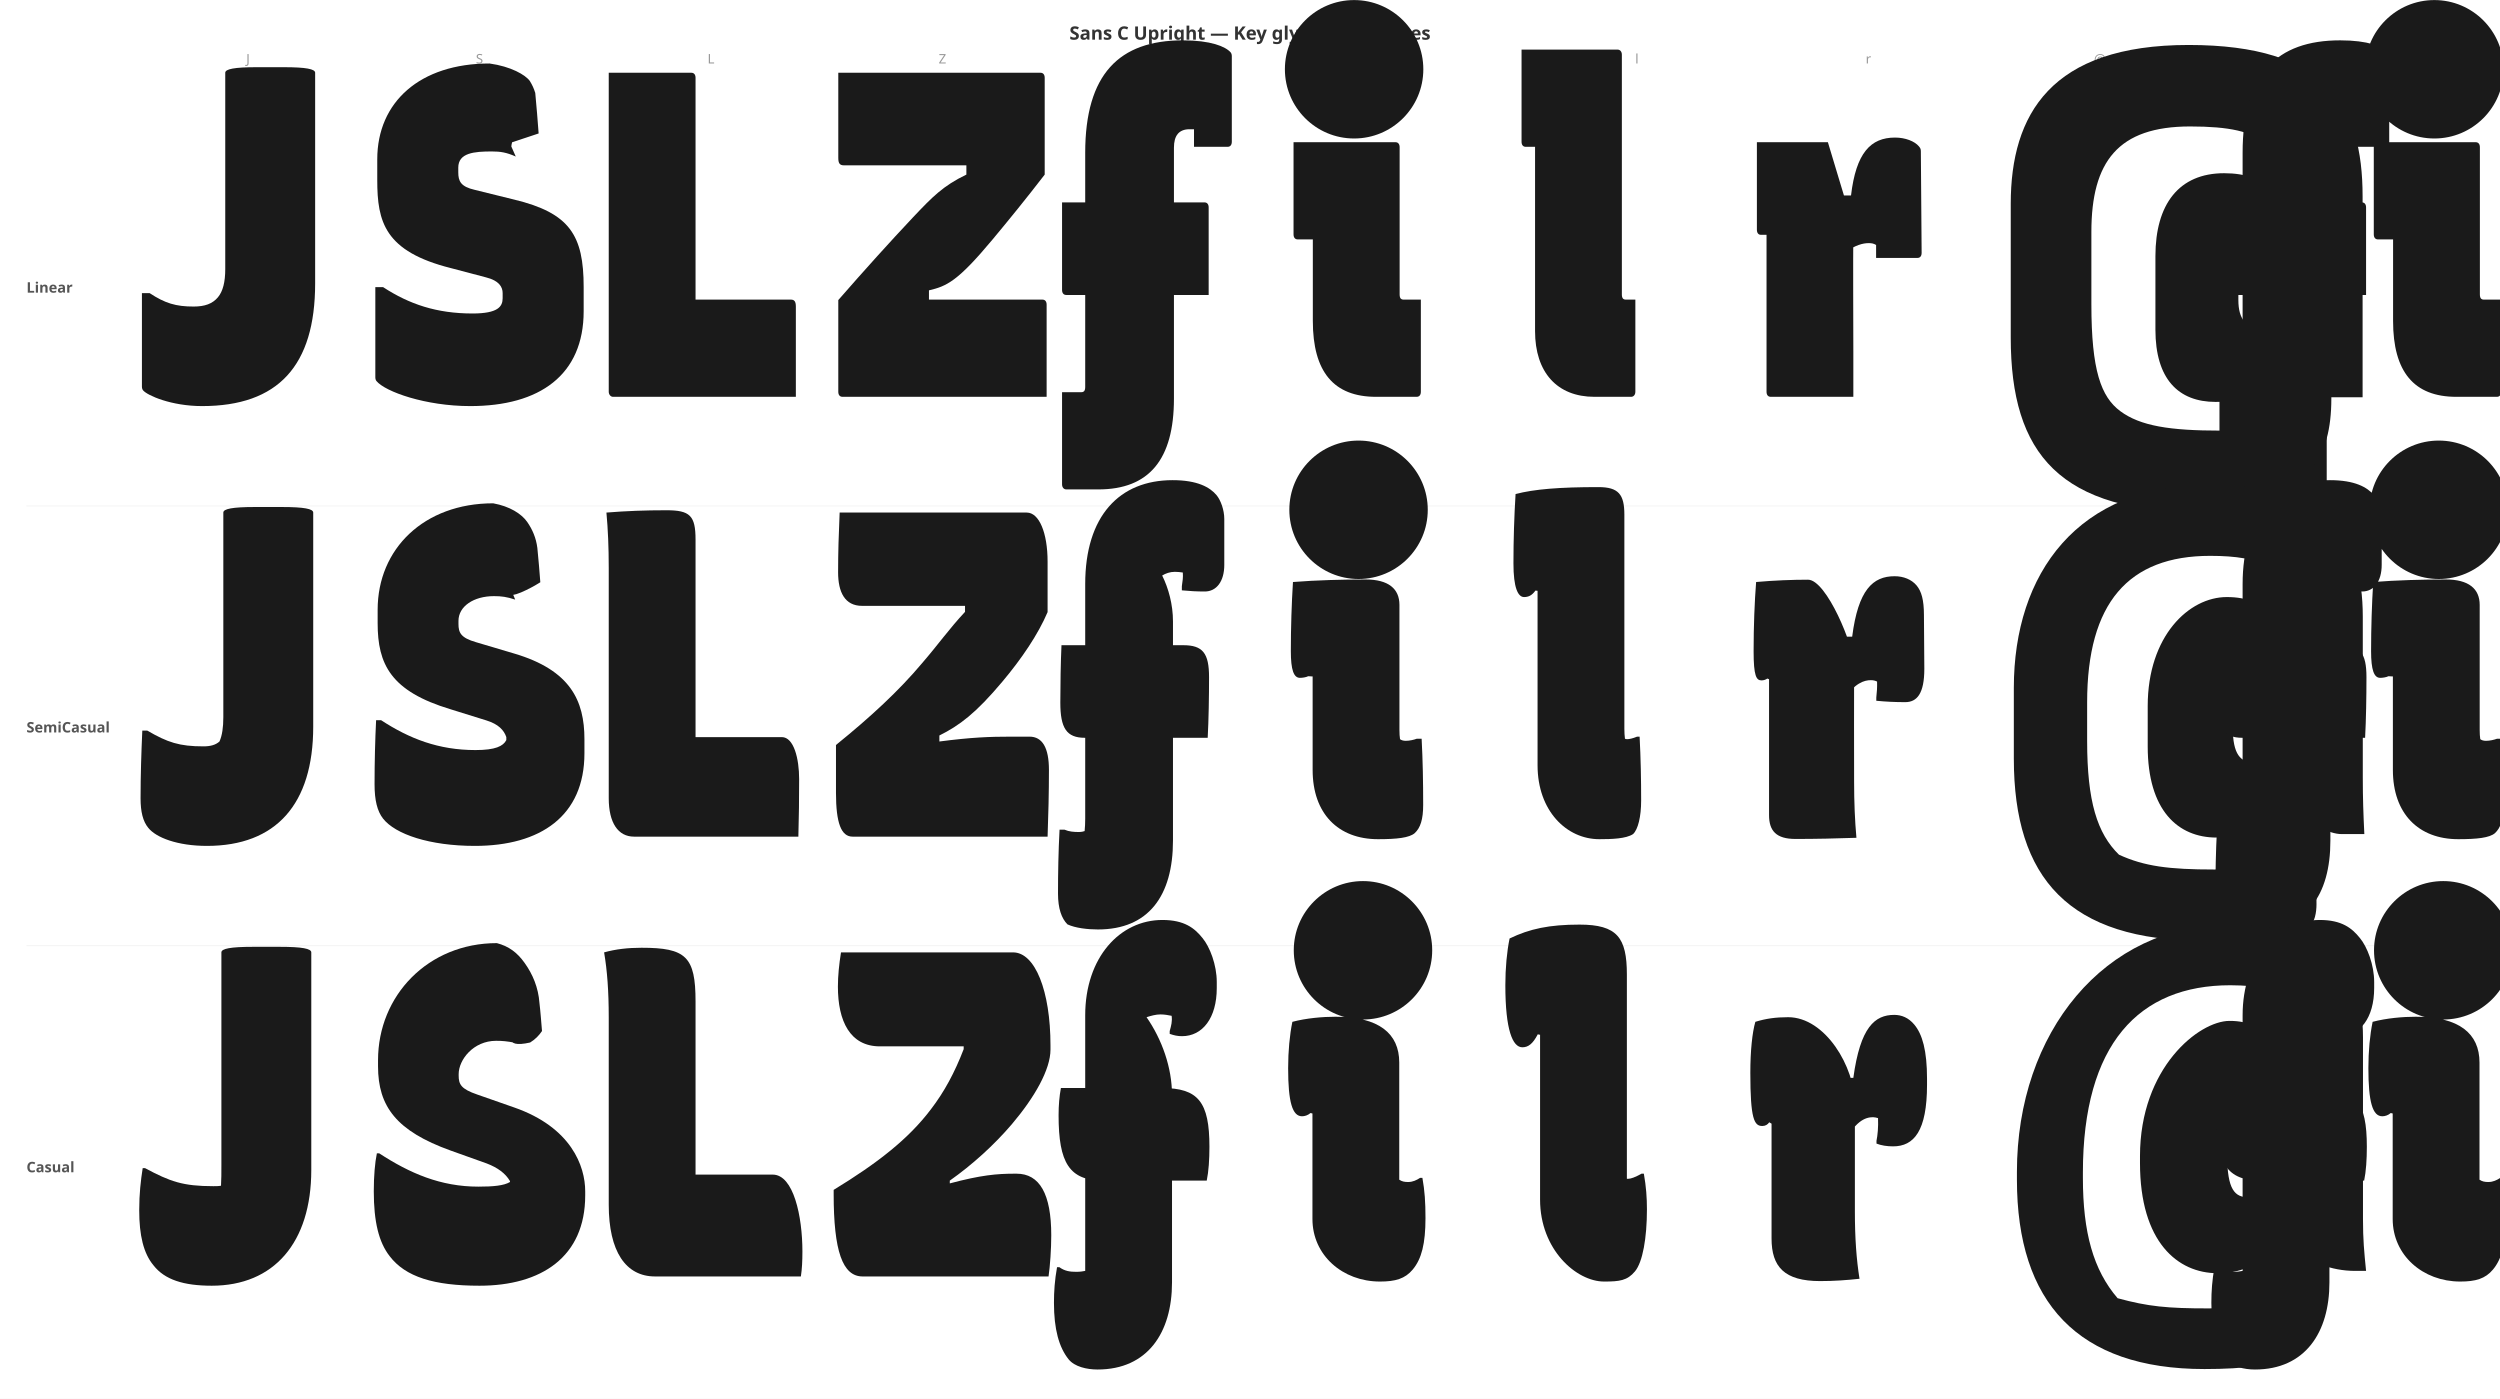
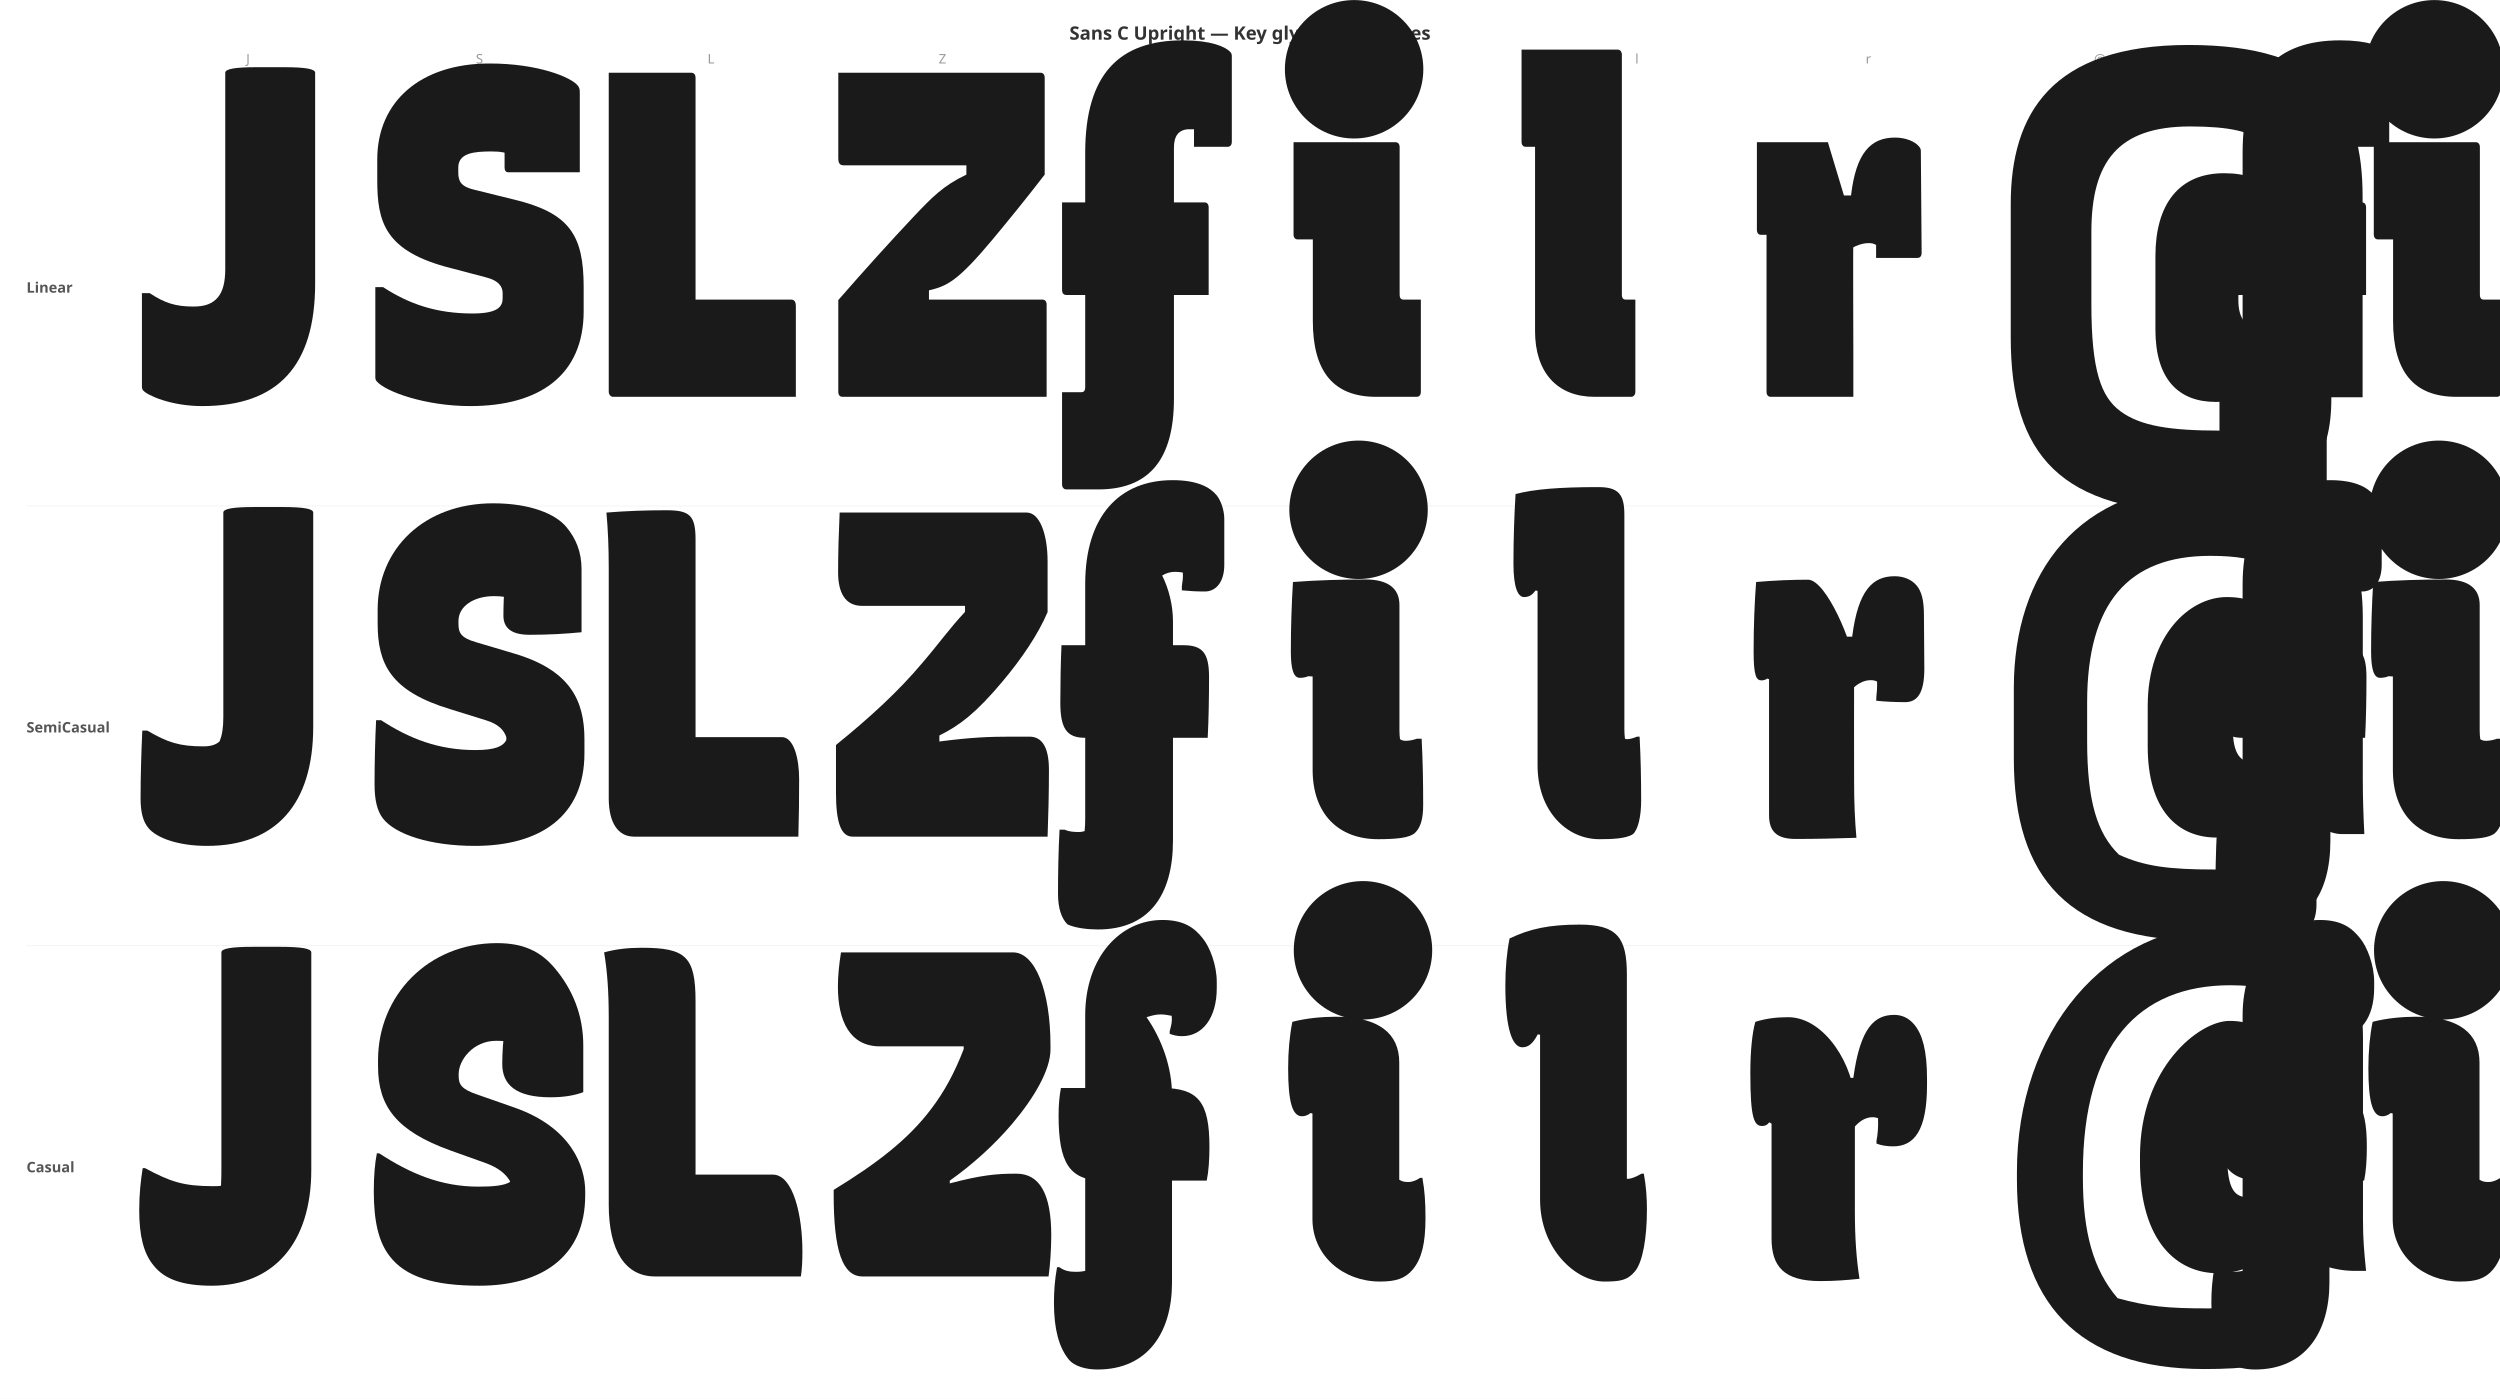
<svg xmlns="http://www.w3.org/2000/svg" width="1890.0" height="1057.5" viewBox="0 0 1890.0 1057.5">
  <rect width="100%" height="100%" fill="white" />
  <text x="945.0" y="30" text-anchor="middle" font-size="14" font-family="sans-serif" font-weight="bold" fill="#333">Sans C Upright — Key glyphs + features</text>
  <text x="187.5" y="48" text-anchor="middle" font-size="10" font-family="sans-serif" fill="#999">J</text>
  <text x="362.5" y="48" text-anchor="middle" font-size="10" font-family="sans-serif" fill="#999">S</text>
  <text x="537.5" y="48" text-anchor="middle" font-size="10" font-family="sans-serif" fill="#999">L</text>
  <text x="712.5" y="48" text-anchor="middle" font-size="10" font-family="sans-serif" fill="#999">Z</text>
  <text x="887.5" y="48" text-anchor="middle" font-size="10" font-family="sans-serif" fill="#999">f</text>
  <text x="1062.5" y="48" text-anchor="middle" font-size="10" font-family="sans-serif" fill="#999">i</text>
  <text x="1237.5" y="48" text-anchor="middle" font-size="10" font-family="sans-serif" fill="#999">l</text>
  <text x="1412.5" y="48" text-anchor="middle" font-size="10" font-family="sans-serif" fill="#999">r</text>
  <text x="1587.5" y="48" text-anchor="middle" font-size="10" font-family="sans-serif" fill="#999">@</text>
  <text x="1762.5" y="48" text-anchor="middle" font-size="10" font-family="sans-serif" fill="#999">fi</text>
  <text x="20" y="221.25" font-size="11" font-family="sans-serif" font-weight="bold" fill="#555">Linear</text>
  <path d="M146.375 231.75C132.958 231.75 124.792 229.3 113.125 221.6H107.292C107.292 245.05 107.292 268.85 107.292 292.3C107.292 293.35 107.583 294.4 108.167 295.1C111.375 298.95 129.458 307.0 152.792 307.0C210.25 307.0 238.25 276.55 238.25 214.25C238.25 161.698 238.25 107.553 238.25 55C238.25 52.2 231.454 50.8 214.465 50.8C207.669 50.8 200.873 50.8 194.077 50.8C177.087 50.8 170.292 52.2 170.292 55C170.292 55 170.292 55 170.292 55C170.292 55 170.292 55 170.292 55C170.292 103.972 170.292 154.428 170.292 203.4C170.292 213.2 168.542 220.2 164.75 224.75C160.667 229.65 154.833 231.75 146.375 231.75Z" fill="#1a1a1a" />
-   <path d="M370.083 48C317.583 48 285.208 77.05 285.208 120.45V136.2C285.208 167.7 290.75 190.1 340.917 202.7L367.458 209.7C377.375 212.15 380.0 217.05 380.0 221.6V225.45C380.0 231.75 376.5 237.0 357.25 237.0C330.125 237.0 309.417 230.0 289.583 217.05H283.75C283.75 239.8 283.75 262.55 283.75 285.3C283.75 286.35 284.042 287.4 284.625 288.1C291.333 296.15 321.667 307.0 355.5 307.0C408.0 307.0 441.25 283.55 441.25 235.25V217.05C441.25 177.85 430.75 161.05 388.75 150.9L359.0 143.55C348.208 141.1 346.458 136.9 346.458 130.25V126.75C346.458 115.55 358.417 114.5 371.833 114.5C378.25 114.5 382.917 115.2 389.917 118.35L386.598 110.808C386.644 111.431 386.653 112.805 386.608 112.684C386.492 111.302 386.525 109.781 387.162 107.559C393.994 105.337 400.599 103.116 407.206 100.894C406.465 90.553 405.614 80.631 404.657 70.289C403.605 66.808 402.352 64.166 400.561 61.245C397.316 56.643 386.218 50.222 370.083 48Z" fill="#1a1a1a" />
+   <path d="M370.083 48C317.583 48 285.208 77.05 285.208 120.45V136.2C285.208 167.7 290.75 190.1 340.917 202.7L367.458 209.7C377.375 212.15 380.0 217.05 380.0 221.6V225.45C380.0 231.75 376.5 237.0 357.25 237.0C330.125 237.0 309.417 230.0 289.583 217.05H283.75C283.75 239.8 283.75 262.55 283.75 285.3C283.75 286.35 284.042 287.4 284.625 288.1C291.333 296.15 321.667 307.0 355.5 307.0C408.0 307.0 441.25 283.55 441.25 235.25V217.05C441.25 177.85 430.75 161.05 388.75 150.9L359.0 143.55C348.208 141.1 346.458 136.9 346.458 130.25V126.75C346.458 115.55 358.417 114.5 371.833 114.5C378.25 114.5 382.917 115.2 389.917 118.35L381.458 105.05C381.458 112.16 381.458 121.15 381.458 126.4C381.458 128.5 382.042 130.25 384.375 130.25C402.458 130.25 420.25 130.25 438.333 130.25C438.333 109.95 438.333 90.7 438.333 70.4C438.333 67.25 438.042 66.2 436.583 64.45C431.625 58.5 407.125 48 370.083 48Z" fill="#1a1a1a" />
  <path d="M463.417 300.0H601.667C601.667 269.55 601.667 260.45 601.667 231.75C601.667 227.9 600.5 226.5 597.875 226.5H525.833C525.833 171.9 525.833 113.45 525.833 58.85C525.833 56.4 524.667 55 522.625 55C500.75 55 482.083 55 460.208 55C460.208 66.55 460.208 78.1 460.208 89.65C460.208 158.25 460.208 227.55 460.208 296.15C460.208 298.25 461.667 300.0 463.417 300.0Z" fill="#1a1a1a" />
  <path d="M791.25 300.0C791.25 276.9 791.25 253.45 791.25 230.35C791.25 227.9 790.083 226.5 788.042 226.5H762.375C741.958 226.5 727.083 226.5 702.292 226.5V219.5C715.708 216.35 723.875 212.85 750.417 181.0C762.667 166.3 775.5 150.55 789.792 132.0V58.85C789.792 56.4 788.625 55 786.583 55H633.75C633.75 79.5 633.75 97.35 633.75 119.4C633.75 123.6 634.917 125.0 638.125 125.0H695.292C713.958 125.0 705.208 125.0 730.583 125.0V132.0C713.083 140.4 704.917 148.8 690.333 164.2C672.542 183.1 653.292 204.45 633.75 226.85V296.15C633.75 298.6 634.917 300.0 636.958 300.0Z" fill="#1a1a1a" />
  <path d="M802.917 296.5C802.917 319.6 802.917 343.05 802.917 366.15C802.917 368.6 804.375 370.0 806.125 370.0C813.574 370.0 822.885 370.0 830.333 370.0C868.833 370.0 887.5 347.25 887.5 301.4C887.5 245.4 887.5 167.7 887.5 111.7C887.5 107.15 888.375 103.65 890.417 101.2C892.167 99.1 895.083 97.7 899.167 97.7C900.333 97.7 901.5 97.7 902.667 97.7C902.667 100.85 902.667 103.3 902.667 106.8V111.0C911.204 111.0 919.504 111.0 928.042 111.0C930.083 111.0 931.25 109.6 931.25 107.15V42.4C931.25 41.35 930.958 40.3 930.375 39.6C926.404 35.104 915.208 30.5 894.208 30.5C846.083 30.5 820.417 56.05 820.417 115.55C820.417 172.25 820.417 235.6 820.417 292.65C820.417 294.05 820.125 295.1 819.542 295.8C819.25 296.15 818.375 296.5 817.5 296.5C814.778 296.5 811.472 296.5 808.75 296.5ZM802.917 153.0C802.917 172.6 802.917 199.55 802.917 219.15C802.917 221.6 804.083 223.0 806.125 223.0H913.75C913.75 203.4 913.75 176.45 913.75 156.85C913.75 154.4 912.583 153.0 910.542 153.0Z" fill="#1a1a1a" />
  <path d="M977.917 107.5C977.917 130.6 977.917 154.05 977.917 177.15C977.917 179.6 979.083 181.0 981.125 181.0C982.583 181.0 985.792 181.0 987.25 181.0H992.5C992.5 197.8 992.5 228.25 992.5 242.6C992.5 281.1 1008.25 300.0 1040.333 300.0C1057.25 300.0 1068.625 300.0 1070.958 300.0C1073.0 300.0 1074.167 298.6 1074.167 296.15C1074.167 273.05 1074.167 249.6 1074.167 226.5H1068.625C1066.583 226.5 1063.083 226.5 1061.042 226.5C1060.167 226.5 1059.292 226.15 1059.0 225.8C1058.417 225.1 1058.125 224.05 1058.125 222.65C1058.125 185.55 1058.125 148.45 1058.125 111.35C1058.125 108.9 1056.958 107.5 1054.917 107.5C1029.833 107.5 1003.0 107.5 977.917 107.5ZM971.383 52.375C971.383 81.274 994.809 104.7 1023.708 104.7C1052.607 104.7 1076.033 81.274 1076.033 52.375C1076.033 23.476 1052.607 0.05 1023.708 0.05C994.809 0.05 971.383 23.476 971.383 52.375Z" fill="#1a1a1a" />
  <path d="M1150.292 37.5C1150.292 60.6 1150.292 84.05 1150.292 107.15C1150.292 109.6 1151.458 111.0 1153.5 111.0C1155.833 111.0 1157.583 111.0 1159.042 111.0H1160.5C1160.5 151.25 1160.5 191.15 1160.5 250.3C1160.5 281.45 1177.125 300.0 1205.417 300.0C1212.708 300.0 1228.458 300.0 1233.125 300.0C1234.875 300.0 1236.333 298.6 1236.333 296.15C1236.333 273.05 1236.333 249.6 1236.333 226.5H1234.292C1232.542 226.5 1230.5 226.5 1229.042 226.5C1228.167 226.5 1227.292 226.15 1227.0 225.8C1226.417 225.1 1226.125 224.05 1226.125 222.65C1226.125 162.45 1226.125 101.55 1226.125 41.35C1226.125 38.9 1224.667 37.5 1222.917 37.5C1186.167 37.5 1163.125 37.5 1150.292 37.5Z" fill="#1a1a1a" />
  <path d="M1328.208 107.5C1328.208 129.55 1328.208 151.6 1328.208 173.65C1328.208 176.1 1329.375 177.5 1331.125 177.5C1332.0 177.5 1333.458 177.5 1334.625 177.5H1335.5C1335.5 217.05 1335.5 256.6 1335.5 296.15C1335.5 298.6 1336.667 300.0 1338.708 300.0C1359.417 300.0 1380.417 300.0 1401.125 300.0C1401.125 288.8 1401.125 277.25 1401.125 266.05C1401.125 236.3 1400.833 206.55 1401.125 171.2C1400.833 170.5 1381.875 107.5 1381.875 107.5C1367.875 107.5 1347.75 107.5 1328.208 107.5ZM1432.625 104.0C1414.25 104.0 1403.167 115.55 1399.375 147.75H1389.167L1394.417 191.15C1402.583 185.2 1408.417 183.8 1412.792 183.8C1415.125 183.8 1416.583 184.15 1418.333 185.2C1418.333 186.95 1418.333 189.05 1418.333 192.2V195.0C1428.833 195.0 1439.042 195.0 1449.542 195.0C1451.583 195.0 1452.75 193.6 1452.75 191.15L1452.167 114.5C1452.167 112.75 1451.875 112.05 1450.708 110.65C1447.5 106.8 1440.5 104.0 1432.625 104.0Z" fill="#1a1a1a" />
  <path d="M1520.125 154.05V255.2C1520.125 343.4 1557.167 387.5 1665.958 387.5C1705.042 387.5 1745.292 381.9 1757.833 377.7C1758.708 377.35 1759.0 375.95 1759.0 374.9C1759.0 366.85 1759.0 324.85 1759.0 316.8H1750.542C1733.042 322.05 1713.5 325.55 1678.792 325.55C1640.292 325.55 1618.125 322.05 1602.958 310.85C1588.375 300.0 1581.083 280.05 1581.083 230.0V175.4C1581.083 122.2 1601.208 95.6 1655.75 95.6C1685.208 95.6 1703.0 99.45 1711.75 108.55C1719.917 116.95 1723.417 126.75 1723.417 157.55C1723.417 187.3 1723.417 210.75 1723.417 263.95C1723.417 265.0 1756.667 300.35 1760.167 300.35H1786.125C1786.125 284.95 1786.125 269.55 1786.125 254.15C1786.125 207.95 1786.125 169.1 1786.125 148.45C1786.125 79.5 1758.708 34.0 1654.583 34.0C1550.458 34.0 1520.125 86.5 1520.125 154.05ZM1744.417 228.6C1734.792 241.55 1720.5 247.85 1708.833 247.85C1698.042 247.85 1692.208 241.2 1692.208 226.85V202.7C1692.208 193.6 1693.375 189.75 1696.0 186.6C1698.333 183.8 1702.417 182.05 1708.833 182.05C1718.167 182.05 1731.292 183.8 1743.833 187.3V143.2H1719.042C1708.25 135.5 1698.333 130.95 1681.417 130.95C1647.292 130.95 1629.5 154.4 1629.5 193.6V249.25C1629.5 286.35 1646.708 303.85 1675.0 303.85C1699.792 303.85 1714.958 300.7 1731.292 281.1H1744.417Z" fill="#1a1a1a" />
  <path d="M1677.917 296.5C1677.917 319.6 1677.917 343.05 1677.917 366.15C1677.917 368.6 1679.375 370.0 1681.125 370.0C1688.574 370.0 1697.885 370.0 1705.333 370.0C1743.833 370.0 1762.5 347.25 1762.5 301.4C1762.5 245.4 1762.5 167.7 1762.5 111.7C1762.5 107.15 1763.375 103.65 1765.417 101.2C1767.167 99.1 1770.083 97.7 1774.167 97.7C1775.333 97.7 1776.5 97.7 1777.667 97.7C1777.667 100.85 1777.667 103.3 1777.667 106.8V111.0C1786.204 111.0 1794.504 111.0 1803.042 111.0C1805.083 111.0 1806.25 109.6 1806.25 107.15V42.4C1806.25 41.35 1805.958 40.3 1805.375 39.6C1801.404 35.104 1790.208 30.5 1769.208 30.5C1721.083 30.5 1695.417 56.05 1695.417 115.55C1695.417 172.25 1695.417 235.6 1695.417 292.65C1695.417 294.05 1695.125 295.1 1694.542 295.8C1694.25 296.15 1693.375 296.5 1692.5 296.5C1689.778 296.5 1686.472 296.5 1683.75 296.5ZM1677.917 153.0C1677.917 172.6 1677.917 199.55 1677.917 219.15C1677.917 221.6 1679.083 223.0 1681.125 223.0H1788.75C1788.75 203.4 1788.75 176.45 1788.75 156.85C1788.75 154.4 1787.583 153.0 1785.542 153.0ZM1794.583 107.5C1794.583 130.6 1794.583 154.05 1794.583 177.15C1794.583 179.6 1795.75 181.0 1797.792 181.0C1799.25 181.0 1802.458 181.0 1803.917 181.0H1809.167C1809.167 197.8 1809.167 228.25 1809.167 242.6C1809.167 281.1 1824.917 300.0 1857.0 300.0C1873.917 300.0 1885.292 300.0 1887.625 300.0C1889.667 300.0 1890.833 298.6 1890.833 296.15C1890.833 273.05 1890.833 249.6 1890.833 226.5H1885.292C1883.25 226.5 1879.75 226.5 1877.708 226.5C1876.833 226.5 1875.958 226.15 1875.667 225.8C1875.083 225.1 1874.792 224.05 1874.792 222.65C1874.792 185.55 1874.792 148.45 1874.792 111.35C1874.792 108.9 1873.625 107.5 1871.583 107.5C1846.5 107.5 1819.667 107.5 1794.583 107.5ZM1788.05 52.375C1788.05 81.274 1811.476 104.7 1840.375 104.7C1869.274 104.7 1892.7 81.274 1892.7 52.375C1892.7 23.476 1869.274 0.05 1840.375 0.05C1811.476 0.05 1788.05 23.476 1788.05 52.375Z" fill="#1a1a1a" />
  <line x1="20" y1="382.5" x2="1870.0" y2="382.5" stroke="#eee" stroke-width="0.5" />
  <text x="20" y="553.75" font-size="11" font-family="sans-serif" font-weight="bold" fill="#555">SemiCasual</text>
  <path d="M153.812 564.25C135.583 564.25 126.688 561.275 111.375 552.35H107.583C106.854 568.8 106.271 585.6 106.271 603.625C106.271 613.6 108.021 620.95 112.104 625.85C117.938 633.2 134.125 639.5 156.438 639.5C208.646 639.5 236.792 608.0 236.792 549.375C236.792 495.956 236.792 440.919 236.792 387.5C236.792 384.7 229.996 383.3 213.006 383.3C206.21 383.3 199.415 383.3 192.619 383.3C175.629 383.3 168.833 384.7 168.833 387.5C168.833 387.5 168.833 387.5 168.833 387.5C168.833 387.5 168.833 387.5 168.833 387.5C168.833 438.551 168.833 491.149 168.833 542.2C168.833 549.9 167.958 556.025 165.917 560.575C163.0 563.2 159.062 564.25 153.812 564.25Z" fill="#1a1a1a" />
-   <path d="M372.854 380.5C320.646 380.5 285.5 414.8 285.5 461.0V471.15C285.5 502.125 295.271 522.6 340.771 536.25L367.75 544.65C376.792 547.45 381.021 552.0 382.771 557.25V559.525C380.438 564.075 374.604 567.05 359.438 567.05C331.583 567.05 309.562 558.475 288.125 544.475H284.333C283.604 559.35 283.167 575.8 283.167 592.95C283.167 605.025 285.208 613.25 289.583 618.85C298.917 630.75 324.875 639.5 359.0 639.5C408.583 639.5 441.833 616.925 441.833 569.5V558.825C441.833 529.775 431.333 506.675 388.75 494.075L359.875 485.5C348.354 482.175 346.604 478.325 346.604 471.675V469.4C346.604 458.375 358.125 450.675 373.438 450.675C379.125 450.675 383.062 451.2 389.479 453.3L386.495 446.031C386.351 447.044 386.345 448.573 386.401 448.934C386.386 450.135 388.387 450.146 393.967 447.847C399.326 445.548 404.048 442.969 408.481 440.181C407.842 431.932 407.092 422.423 406.237 414.244C405.286 406.695 402.559 400.336 398.536 394.537C394.168 388.388 385.445 382.799 372.854 380.5Z" fill="#1a1a1a" />
+   <path d="M372.854 380.5C320.646 380.5 285.5 414.8 285.5 461.0V471.15C285.5 502.125 295.271 522.6 340.771 536.25L367.75 544.65C376.792 547.45 381.021 552.0 382.771 557.25V559.525C380.438 564.075 374.604 567.05 359.438 567.05C331.583 567.05 309.562 558.475 288.125 544.475H284.333C283.604 559.35 283.167 575.8 283.167 592.95C283.167 605.025 285.208 613.25 289.583 618.85C298.917 630.75 324.875 639.5 359.0 639.5C408.583 639.5 441.833 616.925 441.833 569.5V558.825C441.833 529.775 431.333 506.675 388.75 494.075L359.875 485.5C348.354 482.175 346.604 478.325 346.604 471.675V469.4C346.604 458.375 358.125 450.675 373.438 450.675C379.125 450.675 383.062 451.2 389.479 453.3L381.604 440.875C380.875 449.155 380.583 458.725 380.583 465.375C380.583 474.125 385.833 479.9 400.271 479.9C414.417 479.9 427.25 479.2 439.646 477.975C439.646 463.1 439.646 445.075 439.646 430.375C439.646 417.25 435.417 407.1 428.125 398.35C420.104 388.725 401.292 380.5 372.854 380.5Z" fill="#1a1a1a" />
  <path d="M479.312 632.5C479.312 632.5 603.562 632.5 603.562 632.5C604.0 614.475 604.146 606.775 604.146 588.925C604.146 573.7 600.208 557.25 591.021 557.25C591.021 557.25 525.833 557.25 525.833 557.25C525.833 508.075 525.833 457.15 525.833 407.975C525.833 389.775 521.604 385.75 503.812 385.75C487.771 385.75 473.771 386.275 458.458 387.5C459.625 400.1 460.208 413.75 460.208 429.325C460.208 486.025 460.208 543.25 460.208 603.45C460.208 622.175 467.354 632.5 479.312 632.5Z" fill="#1a1a1a" />
  <path d="M791.979 632.5C792.562 616.925 793.0 598.9 793.0 582.1C793.0 565.3 788.042 556.9 778.271 556.9C778.271 556.9 764.854 556.9 764.854 556.9C747.792 556.9 734.375 557.425 710.167 560.575C710.167 560.575 710.167 556.025 710.167 556.025C725.333 548.5 737.729 539.225 757.708 515.425C772.438 497.925 784.833 479.55 791.979 462.75C791.979 462.75 791.979 424.6 791.979 424.6C791.979 402.725 785.562 387.5 776.229 387.5C776.229 387.5 634.771 387.5 634.771 387.5C634.042 404.3 633.604 417.6 633.604 432.65C633.604 447.7 638.708 458.025 651.688 458.025C651.688 458.025 695.292 458.025 695.292 458.025C713.083 458.025 711.333 458.025 729.562 458.025C729.562 458.025 729.562 462.575 729.562 462.575C717.458 475.525 709.438 487.075 697.042 501.425C679.688 522.075 658.396 541.85 632.0 563.2C632.0 563.2 632.0 599.425 632.0 599.425C632.0 622.175 635.938 632.5 644.542 632.5C644.542 632.5 791.979 632.5 791.979 632.5Z" fill="#1a1a1a" />
  <path d="M801.021 627.25C800.146 643.7 799.854 659.625 799.854 675.55C799.854 686.75 802.479 694.275 807.0 698.825C812.962 701.61 822.234 702.675 830.042 702.675C868.25 702.675 886.771 677.3 886.771 635.475C886.771 587.525 886.771 514.2 886.771 469.75C886.771 457.15 883.417 444.725 878.604 435.1C881.227 433.491 884.476 432.3 888.229 432.3C890.331 432.3 892.31 432.562 894.208 432.825C894.5 436.5 894.062 439.3 893.479 443.15C893.479 443.15 893.479 446.3 893.479 446.3C899.396 446.882 904.882 447.175 910.833 447.175C919.6 447.175 925.562 439.604 925.562 427.05C925.562 427.05 925.562 392.4 925.562 392.4C925.562 385.4 922.792 378.05 919.729 374.375C914.745 368.378 905.296 363.0 886.479 363.0C846.375 363.0 820.417 389.95 820.417 441.575C820.417 497.575 820.417 562.85 820.417 619.025C820.417 622.525 820.271 625.15 819.979 628.3C819.104 628.65 817.354 629.0 815.604 629.0C811.801 629.0 808.237 628.736 804.812 627.25C804.812 627.25 801.021 627.25 801.021 627.25ZM802.479 487.775C801.896 500.725 801.604 517.525 801.604 531.175C801.604 550.425 806.271 557.775 820.125 557.775C820.125 557.775 913.021 557.775 913.021 557.775C913.75 544.475 914.042 526.45 914.042 511.925C914.042 493.725 909.229 487.775 894.5 487.775C894.5 487.775 802.479 487.775 802.479 487.775Z" fill="#1a1a1a" />
  <path d="M977.479 440.0C976.458 456.45 975.875 474.364 975.875 492.325C975.875 506.43 978.062 512.45 982.729 512.45C984.479 512.45 987.25 512.1 989.0 511.225C989.0 511.225 992.354 511.4 992.354 511.4C992.354 529.6 992.354 559.35 992.354 582.1C992.354 615.0 1011.604 634.425 1041.792 634.425C1056.083 634.425 1065.417 633.375 1069.5 629.875C1073.875 625.85 1075.917 619.375 1075.917 608.525C1075.917 590.85 1075.625 574.925 1074.75 558.475C1074.75 558.475 1071.104 558.475 1071.104 558.475C1068.771 559.35 1065.562 560.05 1062.792 560.05C1061.042 560.05 1059.583 559.7 1058.417 558.825C1058.125 556.9 1057.979 554.625 1057.979 551.825C1057.979 520.675 1057.979 488.475 1057.979 457.325C1057.979 445.075 1049.667 438.075 1032.312 438.075C1014.958 438.075 995.271 438.6 977.479 440.0ZM974.737 385.4C974.737 385.4 974.737 385.4 974.737 385.4C974.737 414.299 998.163 437.725 1027.062 437.725C1055.962 437.725 1079.388 414.299 1079.388 385.4C1079.388 385.4 1079.388 385.4 1079.388 385.4C1079.388 356.501 1055.962 333.075 1027.062 333.075C998.163 333.075 974.737 356.501 974.737 385.4Z" fill="#1a1a1a" />
  <path d="M1145.771 373.5C1144.75 389.95 1144.167 407.975 1144.167 426.0C1144.167 444.2 1147.521 451.375 1152.188 451.375C1155.542 451.375 1158.167 450.15 1160.792 446.475C1160.792 446.475 1162.396 446.65 1162.396 446.65C1162.396 489.175 1162.396 526.8 1162.396 578.6C1162.396 613.075 1184.417 634.425 1209.062 634.425C1218.542 634.425 1229.333 634.075 1234.583 630.575C1238.375 627.075 1240.708 617.275 1240.708 605.2C1240.708 589.275 1240.417 573.35 1239.542 556.9C1239.542 556.9 1237.646 556.9 1237.646 556.9C1234.292 558.3 1231.667 558.825 1230.062 558.825C1229.479 558.825 1228.75 558.65 1228.458 558.475C1228.167 556.025 1228.021 553.75 1228.021 550.95C1228.021 496.525 1228.021 441.925 1228.021 389.075C1228.021 373.85 1223.646 368.25 1208.479 368.25C1178.729 368.25 1159.771 369.825 1145.771 373.5Z" fill="#1a1a1a" />
  <path d="M1327.625 440.0C1326.458 455.05 1325.729 473.075 1325.729 492.325C1325.729 511.05 1327.771 514.375 1331.708 514.375C1333.312 514.375 1334.917 513.85 1336.083 512.975C1336.083 512.975 1337.396 513.5 1337.396 513.5C1337.396 546.75 1337.396 582.975 1337.396 616.225C1337.396 628.125 1342.792 634.25 1357.375 634.25C1372.979 634.25 1388.292 633.9 1403.458 633.375C1402.292 620.425 1401.708 606.6 1401.708 591.025C1401.708 562.564 1401.562 534.325 1401.708 503.0C1401.562 488.475 1380.854 438.25 1366.854 438.25C1355.188 438.25 1341.333 438.775 1327.625 440.0ZM1432.333 435.625C1415.854 435.625 1404.771 445.95 1400.25 481.3C1400.25 481.3 1390.333 481.3 1390.333 481.3C1390.333 481.3 1393.542 529.075 1393.542 529.075C1402.292 516.3 1409.292 514.2 1414.396 514.2C1416.146 514.2 1417.604 514.55 1419.062 515.25C1419.208 519.45 1418.917 523.65 1418.479 527.325C1418.479 527.325 1418.479 529.775 1418.479 529.775C1425.479 530.475 1432.771 530.825 1440.354 530.825C1449.25 530.825 1454.792 524.35 1454.792 505.625C1454.792 505.625 1454.5 465.025 1454.5 465.025C1454.5 453.475 1452.604 447.0 1448.958 442.625C1445.167 438.075 1439.042 435.625 1432.333 435.625Z" fill="#1a1a1a" />
  <path d="M1522.458 519.975C1522.458 519.975 1522.458 573.525 1522.458 573.525C1522.458 664.0 1564.021 711.25 1666.25 711.25C1700.958 711.25 1733.042 707.05 1745.292 700.925C1750.104 697.775 1751.271 689.375 1751.271 683.6C1751.271 676.775 1751.125 652.275 1750.542 645.8C1750.542 645.8 1745.146 645.8 1745.146 645.8C1728.521 652.625 1705.042 657.35 1674.125 657.35C1639.417 657.35 1621.042 654.9 1601.938 646.15C1585.458 630.05 1577.875 605.9 1577.875 560.225C1577.875 560.225 1577.875 531.0 1577.875 531.0C1577.875 455.75 1609.083 420.225 1670.917 420.225C1690.896 420.225 1704.896 422.675 1713.208 427.75C1718.604 434.225 1720.792 442.1 1720.792 464.15C1720.792 499.85 1720.792 535.375 1720.792 585.95C1720.792 599.25 1749.958 630.575 1770.375 630.575C1770.375 630.575 1787.438 630.575 1787.438 630.575C1786.708 615.525 1786.271 603.45 1786.271 587.875C1786.271 541.85 1786.271 499.675 1786.271 466.425C1786.271 403.425 1757.104 366.5 1670.042 366.5C1570.729 366.5 1522.458 433.525 1522.458 519.975ZM1739.896 552.0C1728.958 569.15 1714.958 576.5 1704.312 576.5C1693.812 576.5 1687.979 570.375 1687.979 550.075C1687.979 550.075 1687.979 536.6 1687.979 536.6C1687.979 520.675 1688.708 514.375 1690.75 506.5C1694.25 504.575 1698.333 503.525 1704.75 503.525C1713.354 503.525 1723.271 505.275 1732.312 510.7C1732.312 510.7 1732.312 464.85 1732.312 464.85C1732.312 464.85 1717.583 464.85 1717.583 464.85C1707.958 456.1 1699.5 451.375 1683.458 451.375C1654.875 451.375 1623.667 480.775 1623.667 533.8C1623.667 533.8 1623.667 564.25 1623.667 564.25C1623.667 612.725 1646.562 633.2 1675.729 633.2C1698.917 633.2 1712.917 627.425 1727.646 607.475C1727.646 607.475 1740.479 607.475 1740.479 607.475C1740.479 607.475 1739.896 552.0 1739.896 552.0Z" fill="#1a1a1a" />
  <path d="M1676.021 627.25C1675.146 643.7 1674.854 659.625 1674.854 675.55C1674.854 686.75 1677.479 694.275 1682.0 698.825C1687.962 701.61 1697.234 702.675 1705.042 702.675C1743.25 702.675 1761.771 677.3 1761.771 635.475C1761.771 587.525 1761.771 514.2 1761.771 469.75C1761.771 457.15 1758.417 444.725 1753.604 435.1C1756.227 433.491 1759.476 432.3 1763.229 432.3C1765.331 432.3 1767.31 432.562 1769.208 432.825C1769.5 436.5 1769.062 439.3 1768.479 443.15C1768.479 443.15 1768.479 446.3 1768.479 446.3C1774.396 446.882 1779.882 447.175 1785.833 447.175C1794.6 447.175 1800.562 439.604 1800.562 427.05C1800.562 427.05 1800.562 392.4 1800.562 392.4C1800.562 385.4 1797.792 378.05 1794.729 374.375C1789.745 368.378 1780.296 363.0 1761.479 363.0C1721.375 363.0 1695.417 389.95 1695.417 441.575C1695.417 497.575 1695.417 562.85 1695.417 619.025C1695.417 622.525 1695.271 625.15 1694.979 628.3C1694.104 628.65 1692.354 629.0 1690.604 629.0C1686.801 629.0 1683.237 628.736 1679.812 627.25C1679.812 627.25 1676.021 627.25 1676.021 627.25ZM1677.479 487.775C1676.896 500.725 1676.604 517.525 1676.604 531.175C1676.604 550.425 1681.271 557.775 1695.125 557.775C1695.125 557.775 1788.021 557.775 1788.021 557.775C1788.75 544.475 1789.042 526.45 1789.042 511.925C1789.042 493.725 1784.229 487.775 1769.5 487.775C1769.5 487.775 1677.479 487.775 1677.479 487.775ZM1794.146 440.0C1793.125 456.45 1792.542 474.364 1792.542 492.325C1792.542 506.43 1794.729 512.45 1799.396 512.45C1801.146 512.45 1803.917 512.1 1805.667 511.225C1805.667 511.225 1809.021 511.4 1809.021 511.4C1809.021 529.6 1809.021 559.35 1809.021 582.1C1809.021 615.0 1828.271 634.425 1858.458 634.425C1872.75 634.425 1882.083 633.375 1886.167 629.875C1890.542 625.85 1892.583 619.375 1892.583 608.525C1892.583 590.85 1892.292 574.925 1891.417 558.475C1891.417 558.475 1887.771 558.475 1887.771 558.475C1885.438 559.35 1882.229 560.05 1879.458 560.05C1877.708 560.05 1876.25 559.7 1875.083 558.825C1874.792 556.9 1874.646 554.625 1874.646 551.825C1874.646 520.675 1874.646 488.475 1874.646 457.325C1874.646 445.075 1866.333 438.075 1848.979 438.075C1831.625 438.075 1811.937 438.6 1794.146 440.0ZM1791.404 385.4C1791.404 385.4 1791.404 385.4 1791.404 385.4C1791.404 414.299 1814.83 437.725 1843.729 437.725C1872.628 437.725 1896.054 414.299 1896.054 385.4C1896.054 385.4 1896.054 385.4 1896.054 385.4C1896.054 356.501 1872.628 333.075 1843.729 333.075C1814.83 333.075 1791.404 356.501 1791.404 385.4Z" fill="#1a1a1a" />
  <line x1="20" y1="715.0" x2="1870.0" y2="715.0" stroke="#eee" stroke-width="0.5" />
  <text x="20" y="886.25" font-size="11" font-family="sans-serif" font-weight="bold" fill="#555">Casual</text>
  <path d="M161.25 896.75C138.208 896.75 128.583 893.25 109.625 883.1H107.875C106.417 892.55 105.25 902.35 105.25 914.95C105.25 933.85 108.458 947.5 116.042 956.6C124.5 967.45 138.792 972.0 160.083 972.0C207.042 972.0 235.333 939.45 235.333 884.5C235.333 830.215 235.333 774.285 235.333 720.0C235.333 717.2 228.537 715.8 211.548 715.8C204.752 715.8 197.956 715.8 191.16 715.8C174.171 715.8 167.375 717.2 167.375 720.0C167.375 720.0 167.375 720.0 167.375 720.0C167.375 720.0 167.375 720.0 167.375 720.0C167.375 773.13 167.375 827.87 167.375 881.0C167.375 886.6 167.375 891.85 167.083 896.4C165.333 896.75 163.292 896.75 161.25 896.75Z" fill="#1a1a1a" />
-   <path d="M375.625 713.0C323.708 713.0 285.792 752.55 285.792 801.55V806.1C285.792 836.55 299.792 855.1 340.625 869.8L368.042 879.6C376.208 882.75 382.042 886.95 385.542 892.9V893.6C380.875 896.4 372.708 897.1 361.625 897.1C333.042 897.1 309.708 886.95 286.667 871.9H284.917C283.458 878.9 282.583 889.05 282.583 900.6C282.583 923.7 286.375 939.1 294.542 949.6C306.5 965.35 328.083 972.0 362.5 972.0C409.167 972.0 442.417 950.3 442.417 903.75V900.6C442.417 881.7 431.917 852.3 388.75 837.25L360.75 827.45C348.5 823.25 346.75 819.75 346.75 813.1V812.05C346.75 801.2 357.833 786.85 375.042 786.85C380.0 786.85 383.208 787.2 389.042 788.25L386.393 781.254C386.058 782.657 386.036 784.341 386.193 785.185C386.28 788.968 390.249 790.512 400.772 788.136C404.657 785.759 407.498 782.823 409.757 779.467C409.219 773.311 408.57 764.214 407.817 758.198C406.967 746.582 402.766 736.505 396.512 727.829C391.019 720.133 384.673 715.376 375.625 713.0Z" fill="#1a1a1a" />
+   <path d="M375.625 713.0C323.708 713.0 285.792 752.55 285.792 801.55V806.1C285.792 836.55 299.792 855.1 340.625 869.8L368.042 879.6C376.208 882.75 382.042 886.95 385.542 892.9V893.6C380.875 896.4 372.708 897.1 361.625 897.1C333.042 897.1 309.708 886.95 286.667 871.9H284.917C283.458 878.9 282.583 889.05 282.583 900.6C282.583 923.7 286.375 939.1 294.542 949.6C306.5 965.35 328.083 972.0 362.5 972.0C409.167 972.0 442.417 950.3 442.417 903.75V900.6C442.417 881.7 431.917 852.3 388.75 837.25L360.75 827.45C348.5 823.25 346.75 819.75 346.75 813.1V812.05C346.75 801.2 357.833 786.85 375.042 786.85C380.0 786.85 383.208 787.2 389.042 788.25L381.75 776.7C380.292 786.15 379.708 796.3 379.708 804.35C379.708 819.75 389.625 829.55 416.167 829.55C426.375 829.55 434.25 828.15 440.958 825.7C440.958 816.25 440.958 799.45 440.958 790.35C440.958 767.25 432.792 748.0 419.667 732.25C408.583 718.95 395.458 713.0 375.625 713.0Z" fill="#1a1a1a" />
  <path d="M495.208 965.0H605.458C606.333 959.4 606.625 953.1 606.625 946.1C606.625 919.5 599.917 888.0 584.167 888.0H525.833C525.833 844.25 525.833 800.85 525.833 757.1C525.833 723.15 518.542 716.5 485.0 716.5C474.792 716.5 465.458 717.55 456.708 720.0C459.042 733.65 460.208 749.4 460.208 769.0C460.208 813.8 460.208 858.95 460.208 910.75C460.208 946.1 473.042 965.0 495.208 965.0Z" fill="#1a1a1a" />
  <path d="M792.708 965.0C793.875 956.95 794.75 944.35 794.75 933.85C794.75 902.7 786.0 887.3 768.5 887.3H767.333C753.625 887.3 741.667 888.35 718.042 894.65V892.55C734.958 880.65 751.583 865.6 765.0 849.85C782.208 829.55 794.167 808.55 794.167 793.5V790.35C794.167 749.05 782.5 720.0 765.875 720.0H635.792C634.333 729.1 633.458 737.85 633.458 745.9C633.458 771.8 642.5 791.05 665.25 791.05H695.292C712.208 791.05 717.458 791.05 728.542 791.05V793.15C721.833 810.65 713.958 825.35 703.75 838.65C686.833 861.05 663.5 879.25 630.25 899.55V902.7C630.25 945.75 636.958 965.0 652.125 965.0Z" fill="#1a1a1a" />
  <path d="M799.125 958.0C797.375 967.8 796.792 976.2 796.792 984.95C796.792 1004.9 800.583 1018.55 807.875 1027.65C812.351 1033.22 821.583 1035.35 829.75 1035.35C867.667 1035.35 886.042 1007.35 886.042 969.55C886.042 929.65 886.042 860.7 886.042 827.8C886.042 807.15 878.458 785.8 866.792 769.0C870.287 767.882 873.868 766.9 877.292 766.9C880.328 766.9 883.119 767.424 885.75 767.95C886.333 772.15 885.458 775.3 884.292 779.5V781.6C887.588 782.763 890.259 783.35 893.625 783.35C909.117 783.35 919.875 769.607 919.875 746.95V742.4C919.875 729.45 914.625 715.8 909.083 709.15C903.085 701.653 895.384 695.5 878.75 695.5C846.667 695.5 820.417 723.85 820.417 767.6C820.417 822.9 820.417 890.1 820.417 945.4C820.417 951.0 820.417 955.2 820.417 960.8C818.958 961.15 816.333 961.5 813.708 961.5C808.825 961.5 805.001 960.971 800.875 958.0ZM802.042 822.55C800.875 828.85 800.292 835.5 800.292 843.2C800.292 879.25 808.458 892.55 834.125 892.55H912.292C913.75 885.55 914.333 876.45 914.333 867.0C914.333 833.05 905.875 822.55 878.458 822.55Z" fill="#1a1a1a" />
  <path d="M977.042 772.5C975.0 782.3 973.833 794.678 973.833 807.5C973.833 833.26 977.042 843.9 984.333 843.9C986.375 843.9 988.708 843.2 990.75 841.45L992.208 841.8C992.208 861.4 992.208 890.45 992.208 921.6C992.208 948.9 1014.958 968.85 1043.25 968.85C1054.917 968.85 1062.208 966.75 1068.042 959.75C1074.75 951.7 1077.667 940.15 1077.667 920.9C1077.667 908.65 1077.083 900.25 1075.333 890.45H1073.583C1070.958 892.2 1068.042 893.6 1064.542 893.6C1061.917 893.6 1059.875 893.25 1057.833 891.85C1057.833 888.7 1057.833 885.2 1057.833 881.0C1057.833 855.8 1057.833 828.5 1057.833 803.3C1057.833 781.25 1042.375 768.65 1009.708 768.65C1000.083 768.65 987.542 769.7 977.042 772.5ZM978.092 718.425C978.092 747.324 1001.518 770.75 1030.417 770.75C1059.316 770.75 1082.742 747.324 1082.742 718.425C1082.742 689.526 1059.316 666.1 1030.417 666.1C1001.518 666.1 978.092 689.526 978.092 718.425Z" fill="#1a1a1a" />
  <path d="M1141.25 709.5C1139.208 719.3 1138.042 731.9 1138.042 744.85C1138.042 778.8 1143.583 791.75 1150.875 791.75C1155.25 791.75 1158.75 789.3 1162.542 781.95L1164.292 782.3C1164.292 827.1 1164.292 862.45 1164.292 906.9C1164.292 944.7 1191.708 968.85 1212.708 968.85C1224.375 968.85 1230.208 968.15 1236.042 961.15C1241.875 954.15 1245.083 935.95 1245.083 914.25C1245.083 905.5 1244.5 897.1 1242.75 887.3H1241.0C1236.042 890.1 1232.833 891.15 1231.083 891.15C1230.792 891.15 1230.208 891.15 1229.917 891.15C1229.917 886.95 1229.917 883.45 1229.917 879.25C1229.917 830.6 1229.917 782.3 1229.917 736.8C1229.917 708.8 1222.625 699.0 1194.042 699.0C1171.292 699.0 1156.417 702.15 1141.25 709.5Z" fill="#1a1a1a" />
  <path d="M1327.042 772.5C1324.708 780.55 1323.25 794.55 1323.25 811.0C1323.25 846.0 1326.167 851.25 1332.292 851.25C1334.625 851.25 1336.375 850.2 1337.542 848.45L1339.292 849.5C1339.292 876.45 1339.292 909.35 1339.292 936.3C1339.292 957.65 1348.917 968.5 1376.042 968.5C1386.542 968.5 1396.167 967.8 1405.792 966.75C1403.458 952.05 1402.292 935.95 1402.292 916.0C1402.292 888.828 1402.292 862.1 1402.292 834.8C1402.292 806.45 1379.833 769.0 1351.833 769.0C1342.5 769.0 1334.917 770.05 1327.042 772.5ZM1432.042 767.25C1417.458 767.25 1406.375 776.35 1401.125 814.85H1391.5L1392.667 867.0C1402.0 847.4 1410.167 844.6 1416.0 844.6C1417.167 844.6 1418.625 844.95 1419.792 845.3C1420.083 851.95 1419.5 858.25 1418.625 862.45V864.55C1422.125 865.95 1426.5 866.65 1431.167 866.65C1446.917 866.65 1456.833 855.1 1456.833 820.1V815.55C1456.833 794.2 1453.333 781.95 1447.208 774.6C1442.833 769.35 1437.583 767.25 1432.042 767.25Z" fill="#1a1a1a" />
  <path d="M1524.792 885.9V891.85C1524.792 984.6 1570.875 1035.0 1666.542 1035.0C1696.875 1035.0 1720.792 1032.2 1732.75 1024.15C1741.5 1018.2 1743.542 1002.8 1743.542 992.3C1743.542 986.7 1743.25 979.7 1742.083 974.8H1739.75C1724.0 983.2 1696.583 989.15 1669.458 989.15C1638.542 989.15 1623.958 987.75 1600.917 981.45C1582.542 960.1 1574.667 931.75 1574.667 890.45V886.6C1574.667 789.3 1616.958 744.85 1686.083 744.85C1696.583 744.85 1706.792 745.9 1714.667 746.95C1717.292 751.5 1718.167 757.45 1718.167 770.75C1718.167 812.4 1718.167 860.0 1718.167 907.95C1718.167 933.5 1743.25 960.8 1780.583 960.8H1788.75C1787.292 946.1 1786.417 937.35 1786.417 921.6C1786.417 875.75 1786.417 830.25 1786.417 784.4C1786.417 727.35 1755.5 699.0 1685.5 699.0C1591.0 699.0 1524.792 780.55 1524.792 885.9ZM1735.375 875.4C1723.125 896.75 1709.417 905.15 1699.792 905.15C1689.583 905.15 1683.75 899.55 1683.75 873.3V870.5C1683.75 847.75 1684.042 839.0 1685.5 826.4C1690.167 825.35 1694.25 825.0 1700.667 825.0C1708.542 825.0 1715.25 826.75 1720.792 834.1V786.5H1716.125C1707.667 776.7 1700.667 771.8 1685.5 771.8C1662.458 771.8 1617.833 807.15 1617.833 874.0V879.25C1617.833 939.1 1646.417 962.55 1676.458 962.55C1698.042 962.55 1710.875 954.15 1724.0 933.85H1736.542Z" fill="#1a1a1a" />
  <path d="M1674.125 958.0C1672.375 967.8 1671.792 976.2 1671.792 984.95C1671.792 1004.9 1675.583 1018.55 1682.875 1027.65C1687.351 1033.22 1696.583 1035.35 1704.75 1035.35C1742.667 1035.35 1761.042 1007.35 1761.042 969.55C1761.042 929.65 1761.042 860.7 1761.042 827.8C1761.042 807.15 1753.458 785.8 1741.792 769.0C1745.287 767.882 1748.868 766.9 1752.292 766.9C1755.328 766.9 1758.119 767.424 1760.75 767.95C1761.333 772.15 1760.458 775.3 1759.292 779.5V781.6C1762.588 782.763 1765.259 783.35 1768.625 783.35C1784.117 783.35 1794.875 769.607 1794.875 746.95V742.4C1794.875 729.45 1789.625 715.8 1784.083 709.15C1778.085 701.653 1770.384 695.5 1753.75 695.5C1721.667 695.5 1695.417 723.85 1695.417 767.6C1695.417 822.9 1695.417 890.1 1695.417 945.4C1695.417 951.0 1695.417 955.2 1695.417 960.8C1693.958 961.15 1691.333 961.5 1688.708 961.5C1683.825 961.5 1680.001 960.971 1675.875 958.0ZM1677.042 822.55C1675.875 828.85 1675.292 835.5 1675.292 843.2C1675.292 879.25 1683.458 892.55 1709.125 892.55H1787.292C1788.75 885.55 1789.333 876.45 1789.333 867.0C1789.333 833.05 1780.875 822.55 1753.458 822.55ZM1793.708 772.5C1791.667 782.3 1790.5 794.678 1790.5 807.5C1790.5 833.26 1793.708 843.9 1801.0 843.9C1803.042 843.9 1805.375 843.2 1807.417 841.45L1808.875 841.8C1808.875 861.4 1808.875 890.45 1808.875 921.6C1808.875 948.9 1831.625 968.85 1859.917 968.85C1871.583 968.85 1878.875 966.75 1884.708 959.75C1891.417 951.7 1894.333 940.15 1894.333 920.9C1894.333 908.65 1893.75 900.25 1892.0 890.45H1890.25C1887.625 892.2 1884.708 893.6 1881.208 893.6C1878.583 893.6 1876.542 893.25 1874.5 891.85C1874.5 888.7 1874.5 885.2 1874.5 881.0C1874.5 855.8 1874.5 828.5 1874.5 803.3C1874.5 781.25 1859.042 768.65 1826.375 768.65C1816.75 768.65 1804.208 769.7 1793.708 772.5ZM1794.758 718.425C1794.758 747.324 1818.184 770.75 1847.083 770.75C1875.982 770.75 1899.408 747.324 1899.408 718.425C1899.408 689.526 1875.982 666.1 1847.083 666.1C1818.184 666.1 1794.758 689.526 1794.758 718.425Z" fill="#1a1a1a" />
</svg>
